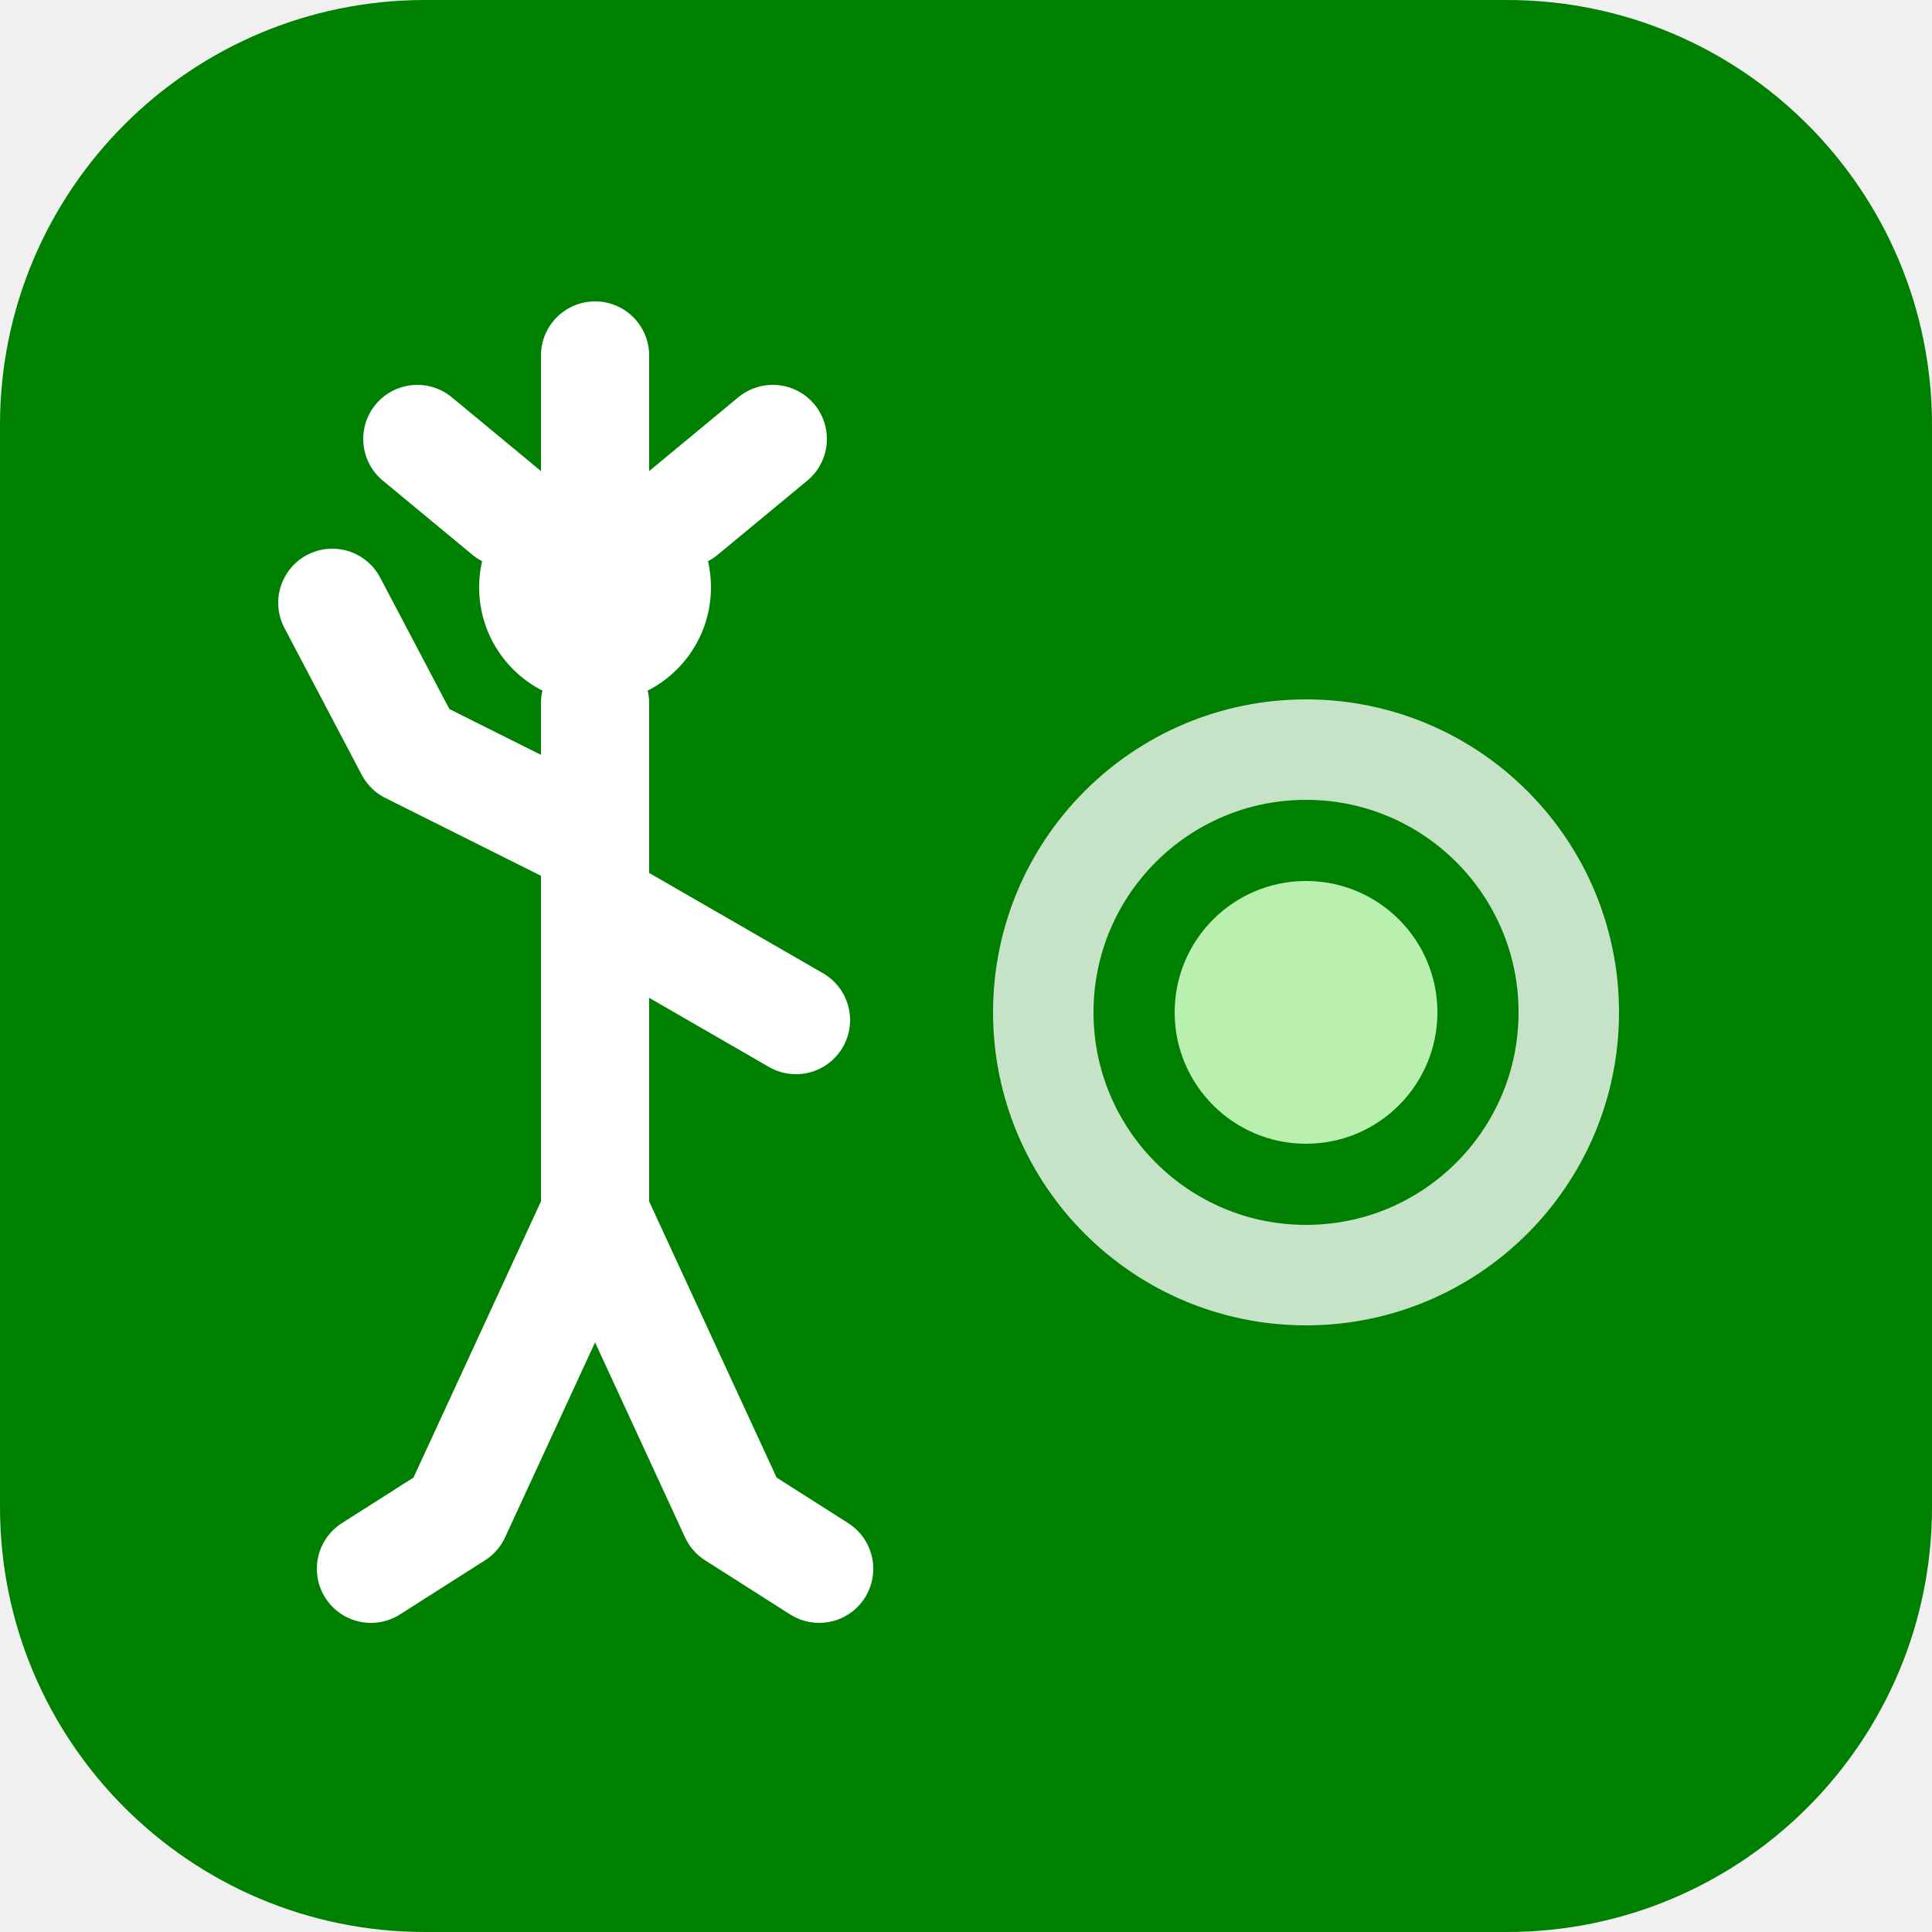
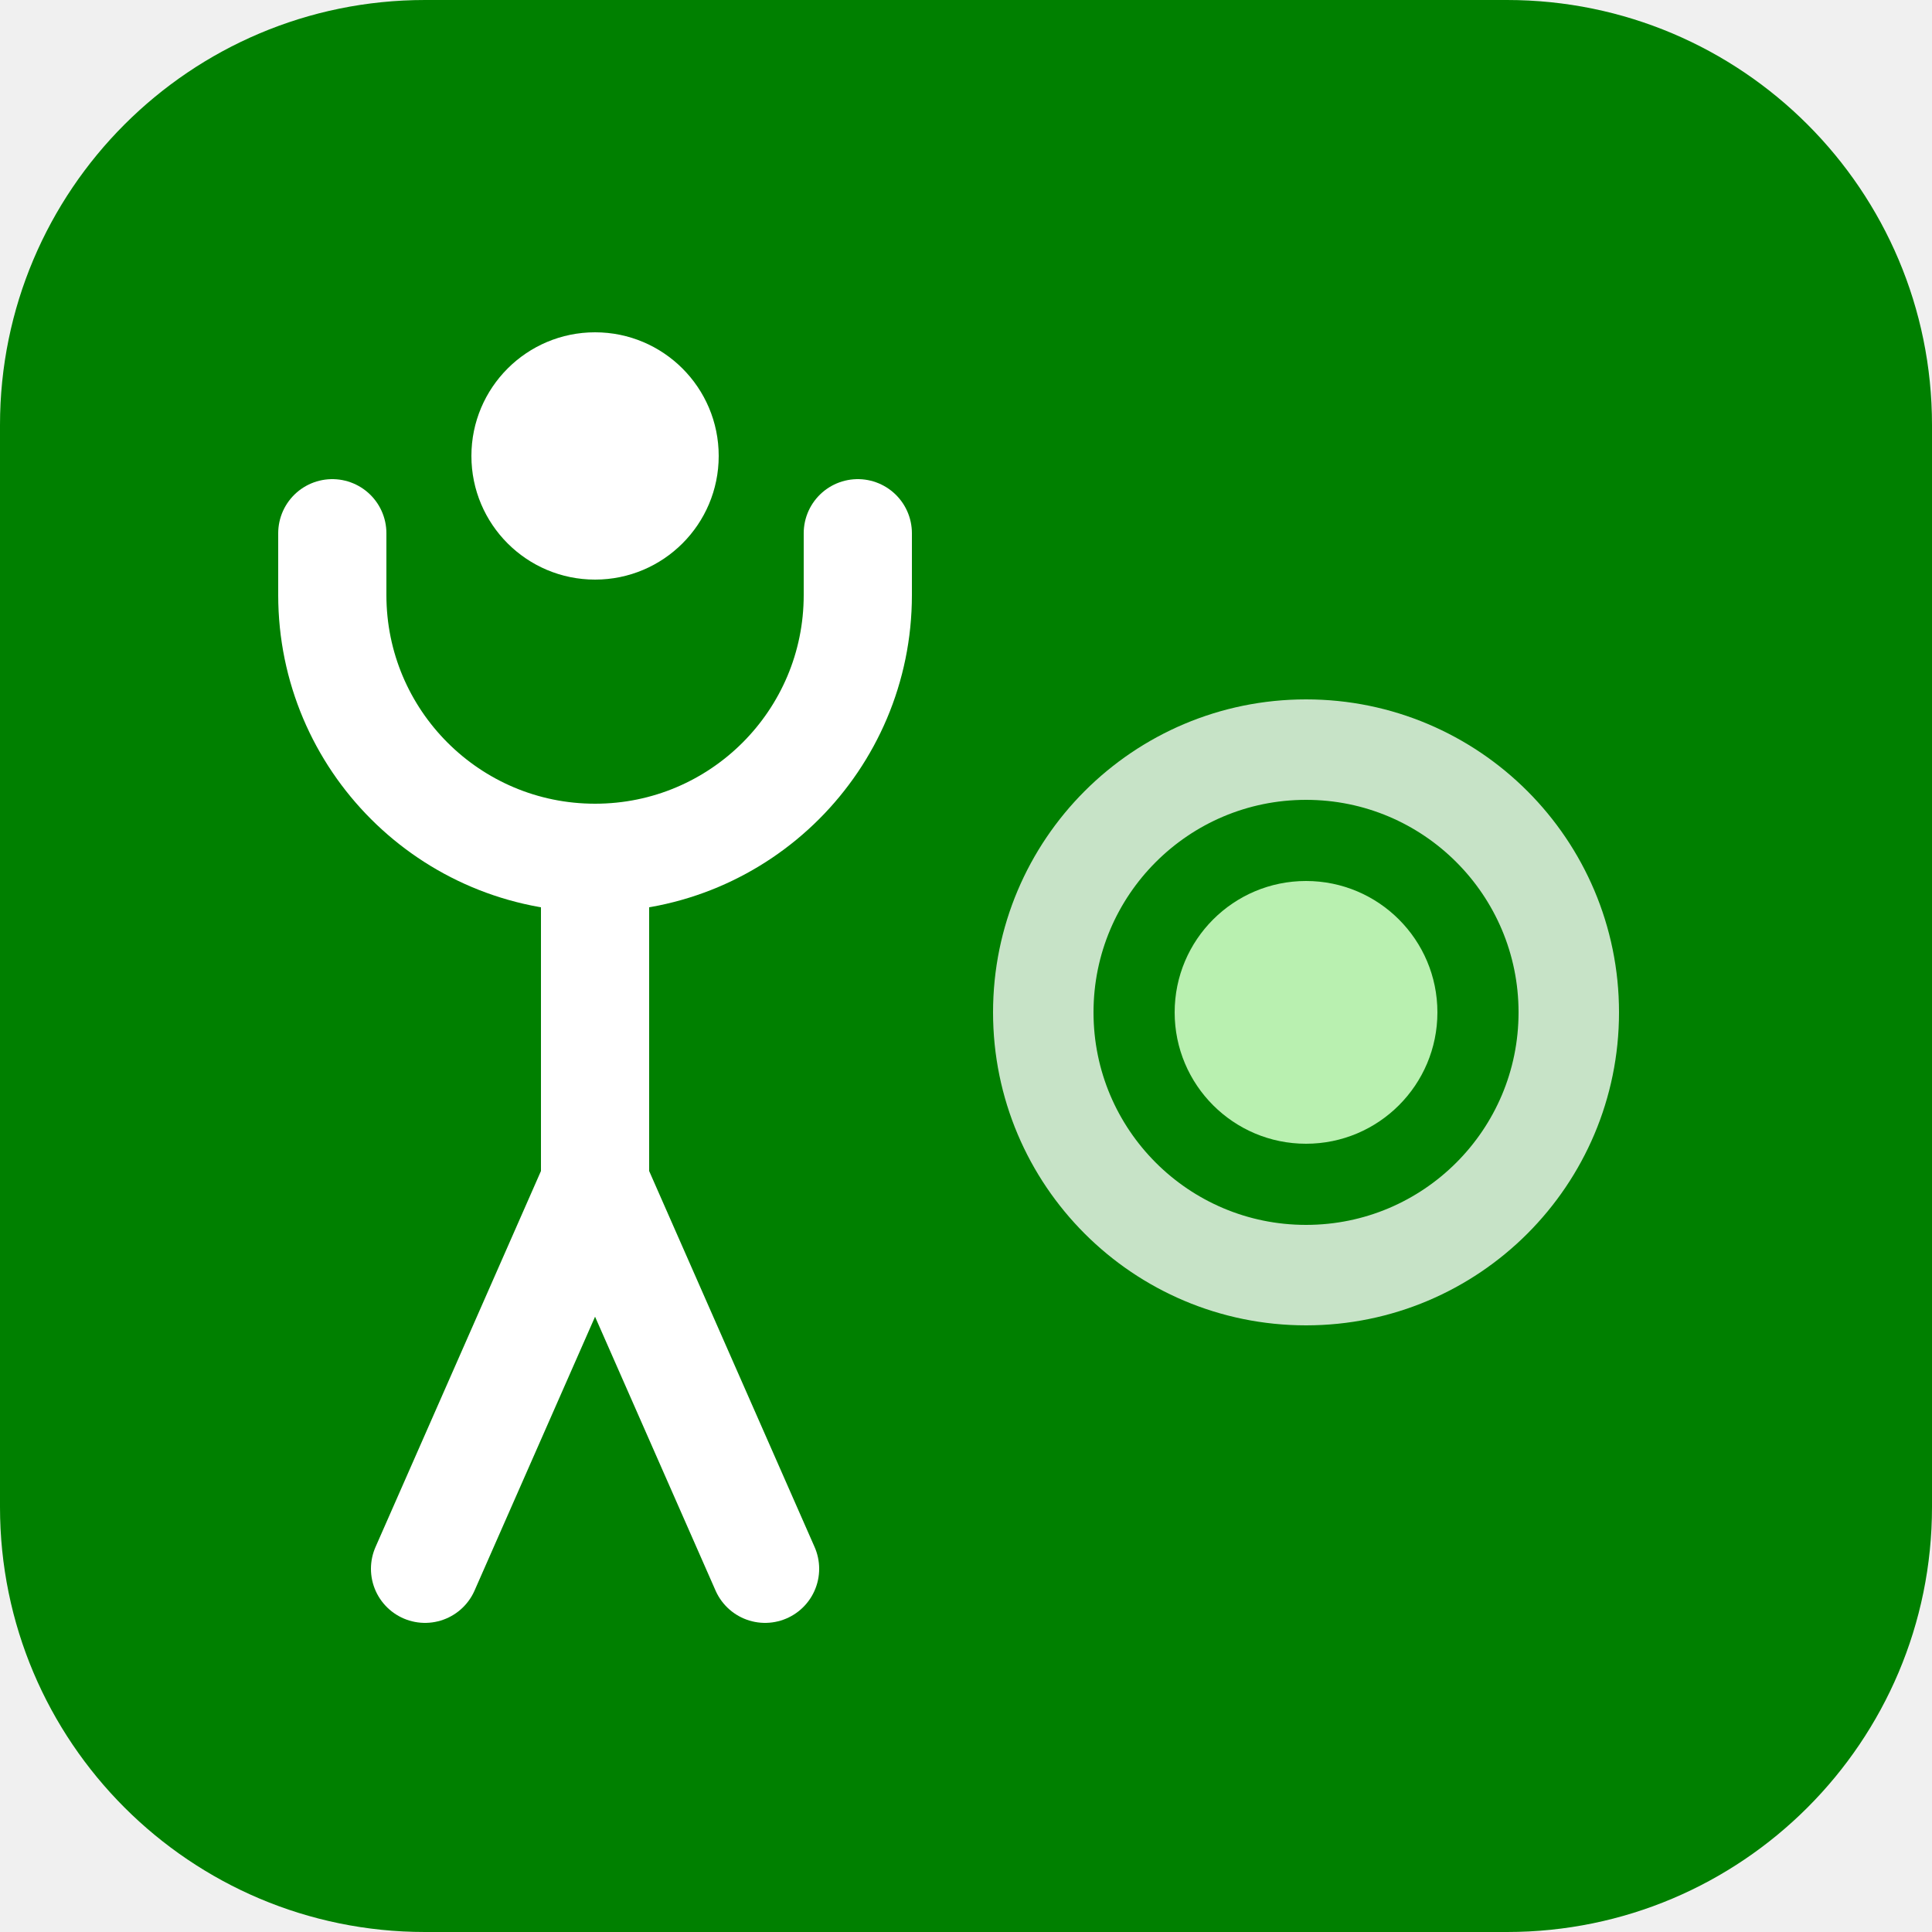
<svg xmlns="http://www.w3.org/2000/svg" viewBox="0 0 100 100" role="img" aria-label="Glyph Record">
  <rect width="100" height="100" rx="22" fill="#008000" />
  <g transform="translate(10 10) scale(.8)">
    <g fill="none" stroke="#fff" stroke-linecap="round" stroke-linejoin="round">
-       <path d="M26 18V10.5M20.3 20.7 14.5 15.9M31.7 20.7 37.5 15.9M26 33v33M26 42 14 36 9 26.5M26 46l13 7.5M26 66 17 85.5 11.5 89M26 66l9 19.5 5.5 3.5" stroke-width="7" />
-       <circle cx="26" cy="25.5" r="7.5" fill="#fff" stroke="none" />
+       <circle cx="26" cy="17" r="8" fill="#fff" stroke="none" />
+       <path d="M9 22v4a17 17 0 0 0 34 0v-4M26 43v21M26 64 15 89M26 64l11 25" stroke-width="7" />
      <circle cx="72" cy="53" r="17" stroke-width="6.5" stroke-opacity=".78" />
      <circle cx="72" cy="53" r="8.5" fill="#b9f0b0" stroke="none" />
    </g>
  </g>
</svg>
